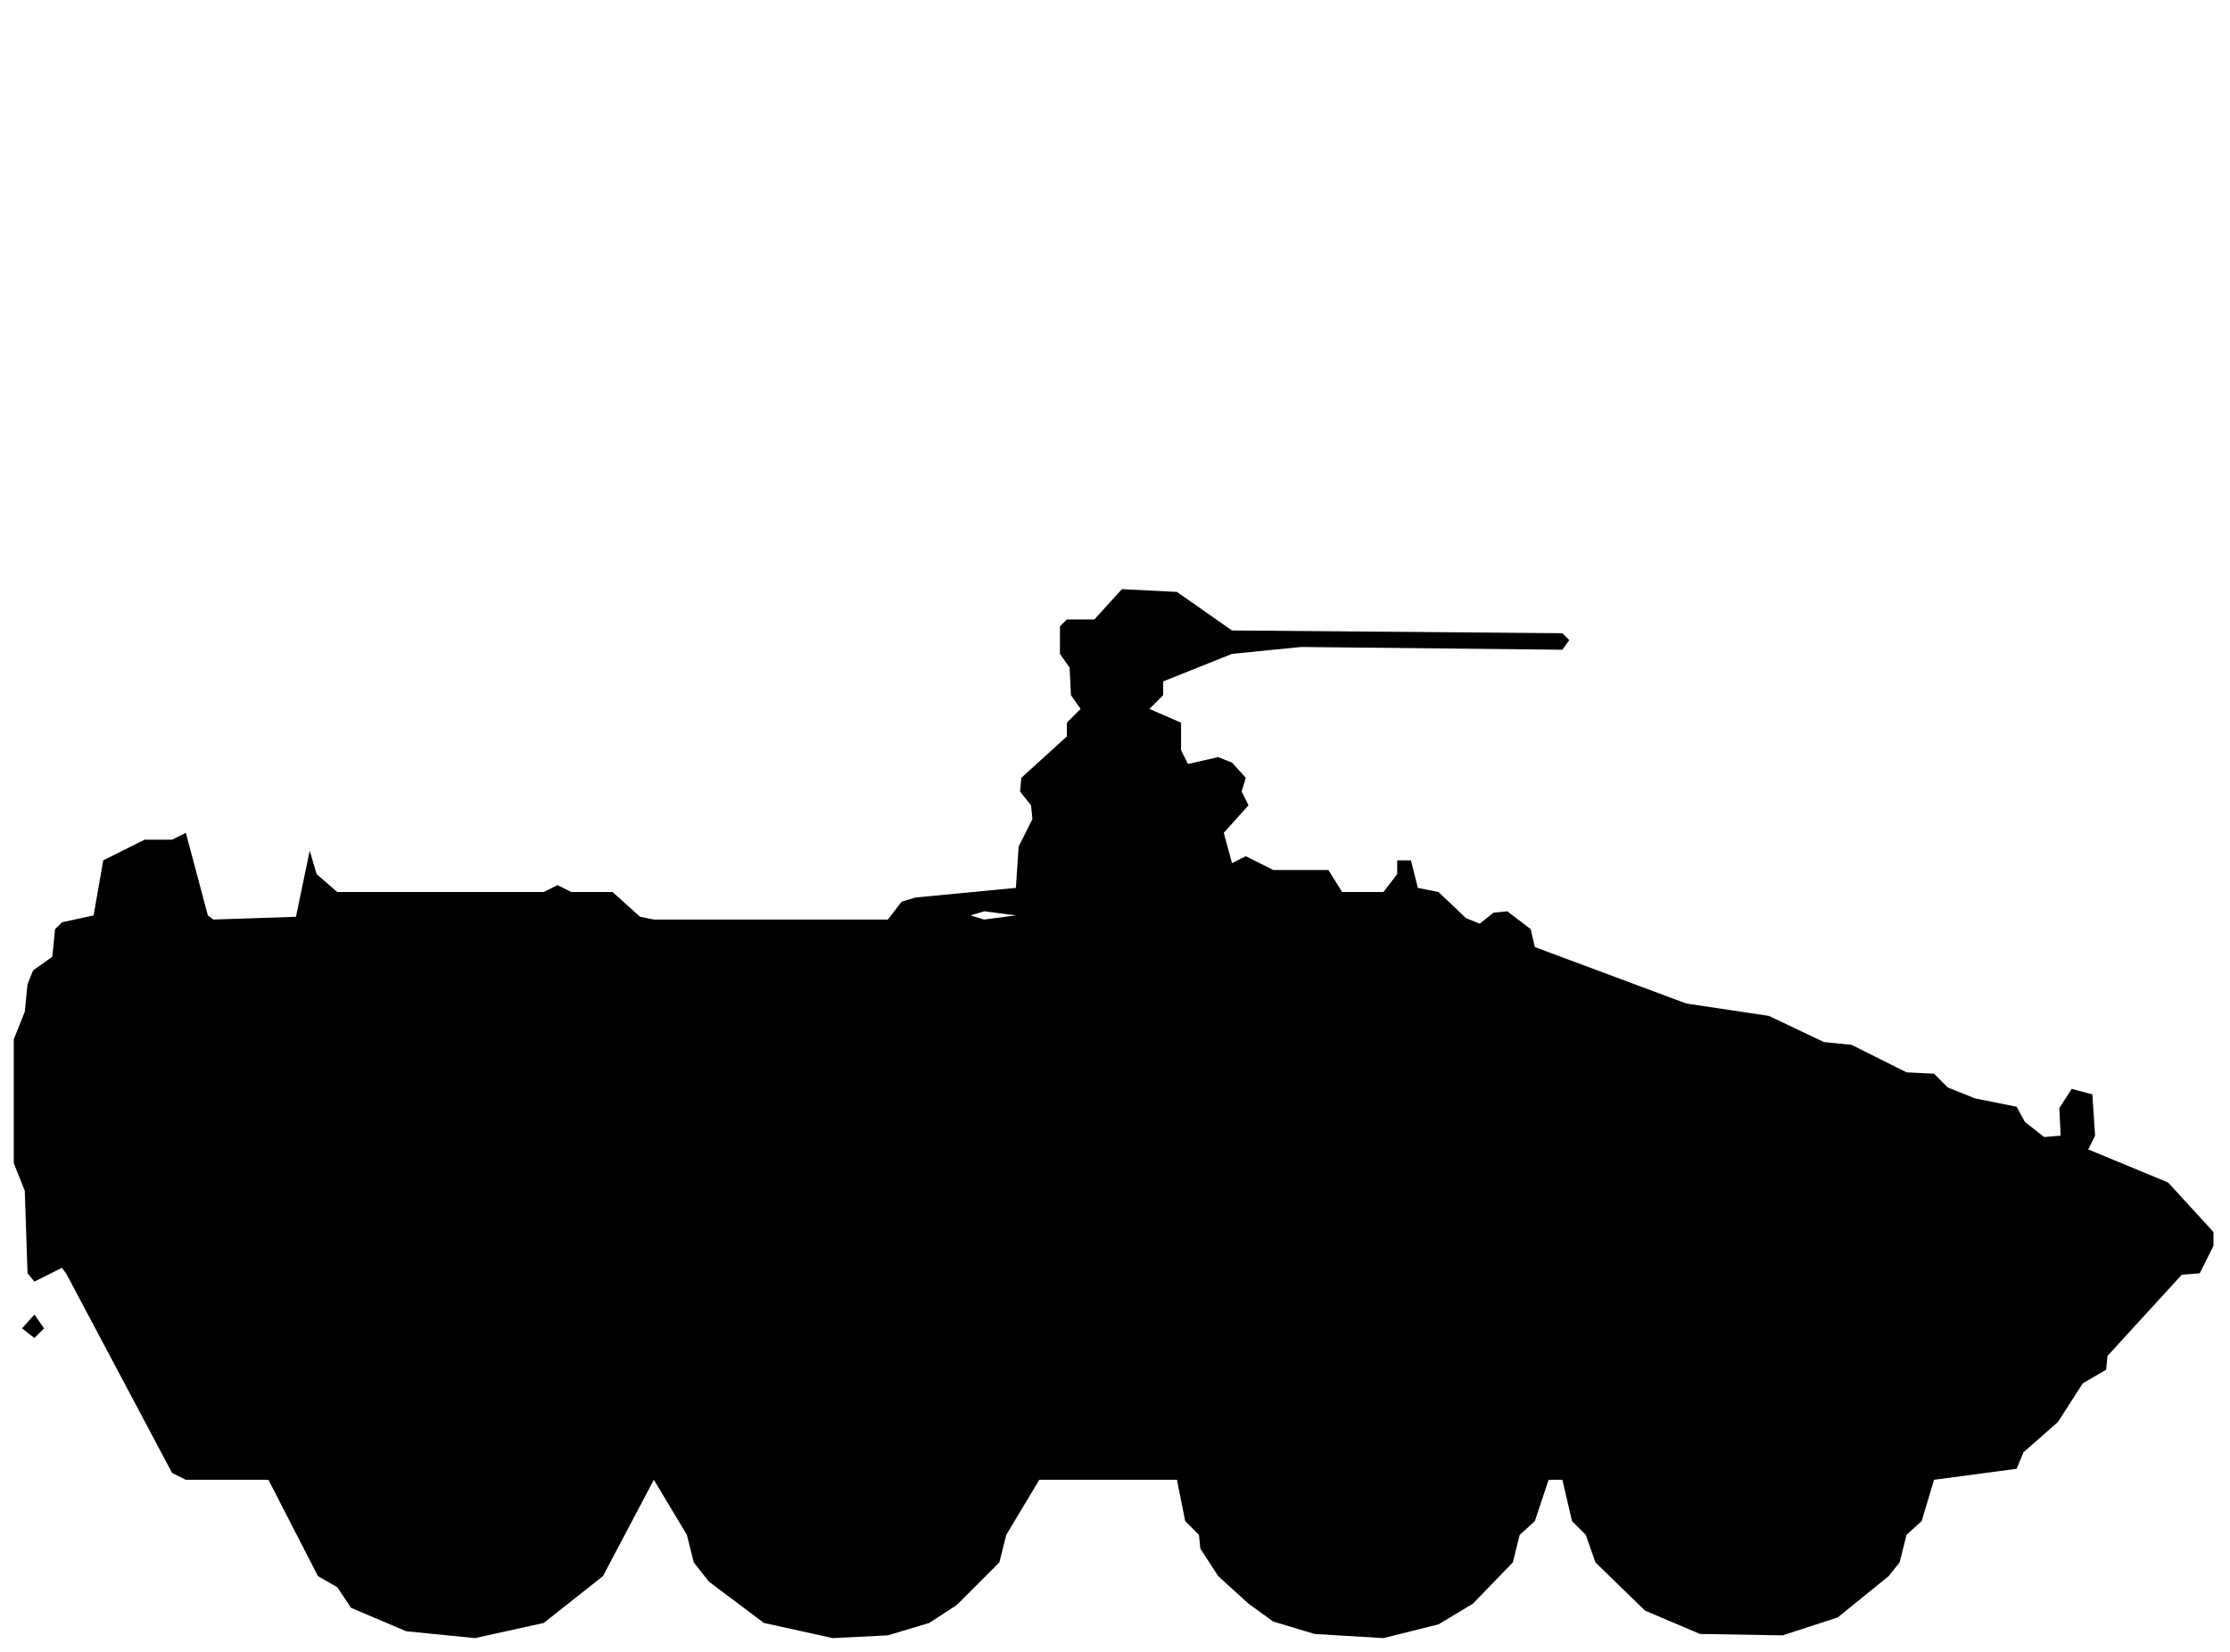
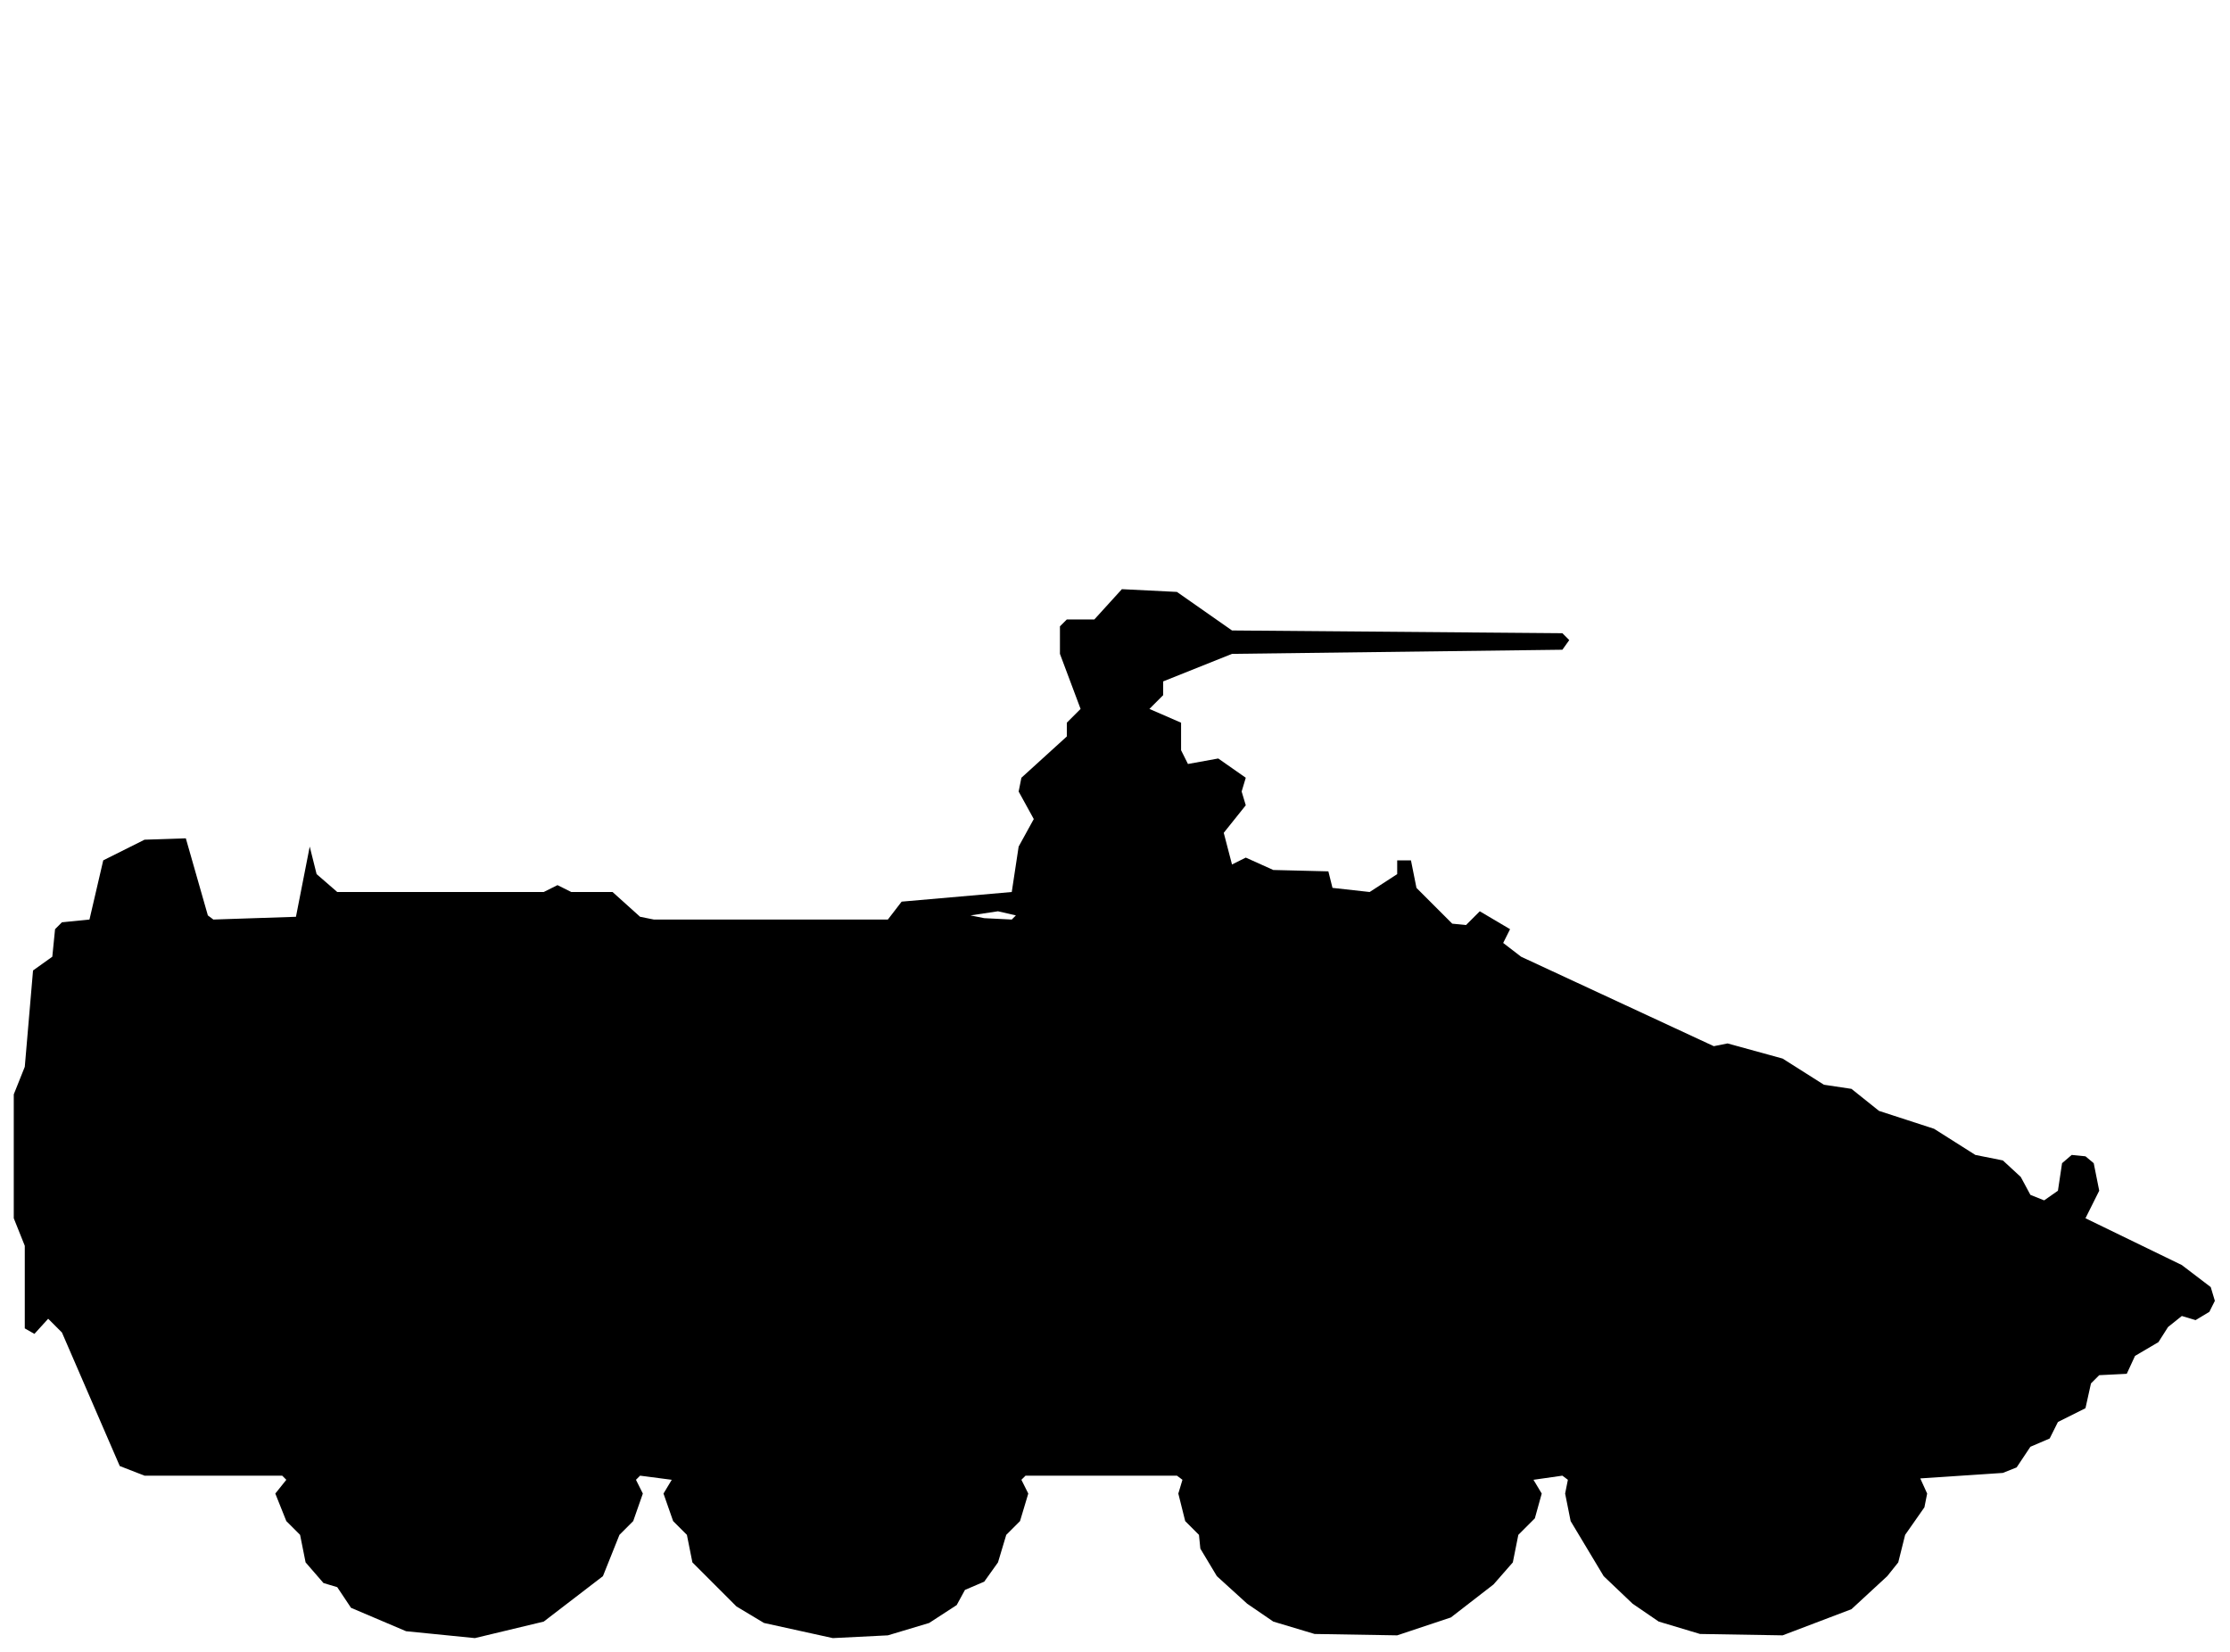
<svg xmlns="http://www.w3.org/2000/svg" viewBox="0 0 162 120" width="162" height="120" fill="currentColor" fill-rule="evenodd">
-   <path d="M29.5 118.5L34.5 119L39.5 117.9L43.8 114.5L47.5 107.5L49.9 111.5L50.4 113.5L51.5 114.9L55.5 117.9L60.5 119L64.5 118.8L67.5 117.9L69.5 116.6L72.6 113.5L73.1 111.5L75.5 107.5L85.5 107.5L86.1 110.5L87.1 111.5L87.2 112.5L88.5 114.5L90.7 116.5L92.5 117.8L95.5 118.7L100.5 119L104.5 118L107 116.5L109.9 113.5L110.4 111.5L111.5 110.5L112.5 107.5L113.5 107.5L114.2 110.5L115.2 111.5L115.9 113.5L119.5 117L123.5 118.7L129.5 118.8L133.5 117.5L137.2 114.5L138 113.5L138.5 111.5L139.6 110.5L140.5 107.5L146.5 106.7L147 105.5L149.5 103.3L151.3 100.5L153 99.5L153.1 98.5L158.5 92.6L159.8 92.5L160.8 90.5L160.8 89.5L157.5 85.9L151.7 83.5L152.2 82.5L152 79.5L150.5 79.1L149.6 80.5L149.7 82.5L148.5 82.6L147.1 81.5L146.5 80.4L143.5 79.8L141.5 79L140.5 78L138.5 77.9L134.5 75.9L132.5 75.7L128.5 73.8L122.5 72.9L111.5 68.8L111.2 67.5L109.5 66.2L108.5 66.3L107.5 67.1L106.5 66.7L104.5 64.8L103 64.5L102.5 62.5L101.5 62.5L101.5 63.5L100.5 64.8L97.5 64.8L96.5 63.2L92.5 63.2L90.5 62.2L89.5 62.7L88.9 60.5L90.7 58.5L90.2 57.5L90.5 56.5L89.5 55.4L88.5 55L86.3 55.5L85.8 54.5L85.8 52.5L83.5 51.5L84.5 50.5L84.5 49.5L89.5 47.5L94.5 47L113.5 47.2L114 46.5L113.5 46L89.5 45.8L85.5 43L81.5 42.8L79.5 45L77.5 45L77 45.5L77 47.5L77.7 48.5L77.8 50.5L78.5 51.5L77.5 52.5L77.5 53.5L74.2 56.5L74.1 57.5L74.9 58.5L75 59.5L74 61.5L73.8 64.5L66.5 65.2L65.5 65.5L64.5 66.8L47.5 66.8L46.5 66.6L44.5 64.8L41.5 64.8L40.5 64.3L39.5 64.8L24.5 64.8L23 63.5L22.5 61.8L21.5 66.6L15.5 66.8L15.1 66.5L13.5 60.5L13.5 55.5L13.5 60.5L12.5 61L10.5 61L7.5 62.5L6.8 66.5L4.5 67L4 67.5L3.8 69.5L2.4 70.5L2 71.5L1.8 73.5L1 75.5L1 84.5L1.8 86.5L2 92.5L2.5 93.1L4.5 92.1L4.8 92.5L12.5 107L13.5 107.5L19.5 107.5L23.1 114.5L24.5 115.3L25.5 116.8ZM2.5 97.2L3.2 96.5L2.5 95.5L1.6 96.5ZM71.5 66.8L70.5 66.5L71.5 66.2L73.8 66.5Z" />
+   <path d="M29.5 118.5L34.5 119L39.5 117.8L43.8 114.5L45 111.5L46 110.5L46.7 108.5L46.2 107.5L46.5 107.2L48.8 107.5L48.2 108.5L48.9 110.5L49.9 111.5L50.3 113.5L53.5 116.7L55.5 117.9L60.5 119L64.5 118.8L67.5 117.9L69.5 116.6L70.1 115.5L71.5 114.9L72.5 113.5L73.1 111.5L74.1 110.5L74.7 108.5L74.2 107.5L74.5 107.2L85.5 107.2L85.9 107.5L85.6 108.5L86.1 110.5L87.1 111.5L87.2 112.5L88.4 114.5L90.6 116.5L92.5 117.8L95.5 118.7L101.5 118.8L105.4 117.5L108.5 115.1L109.9 113.5L110.3 111.5L111.5 110.3L112 108.5L111.4 107.5L113.5 107.2L113.9 107.5L113.7 108.5L114.1 110.5L116.5 114.5L118.6 116.5L120.5 117.8L123.5 118.7L129.5 118.8L134.5 116.9L137.1 114.5L137.9 113.5L138.4 111.5L139.8 109.5L140 108.5L139.5 107.4L145.5 107L146.5 106.6L147.5 105.1L148.9 104.5L149.5 103.3L151.5 102.3L151.9 100.5L152.5 99.9L154.5 99.8L155.1 98.5L156.8 97.5L157.5 96.4L158.5 95.6L159.5 95.9L160.5 95.3L160.9 94.5L160.6 93.5L158.5 91.9L151.5 88.5L152.5 86.5L152.1 84.5L151.5 84L150.5 83.9L149.8 84.5L149.5 86.5L148.5 87.2L147.5 86.8L146.8 85.5L145.5 84.3L143.5 83.9L140.5 82L136.5 80.7L134.5 79.1L132.5 78.8L129.5 76.9L125.5 75.8L124.5 76L110.5 69.5L109.2 68.5L109.7 67.5L107.5 66.2L106.5 67.2L105.5 67.1L102.9 64.5L102.5 62.5L101.5 62.5L101.5 63.5L99.5 64.8L96.8 64.5L96.5 63.3L92.5 63.2L90.5 62.3L89.5 62.8L88.9 60.5L90.5 58.5L90.2 57.5L90.5 56.5L88.5 55.1L86.3 55.5L85.8 54.5L85.8 52.5L83.5 51.5L84.5 50.5L84.5 49.5L89.5 47.5L113.5 47.2L114 46.5L113.5 46L89.5 45.8L85.5 43L81.5 42.8L79.5 45L77.5 45L77 45.5L77 47.5L78.5 51.5L77.5 52.5L77.5 53.5L74.2 56.5L74 57.5L75.1 59.5L74 61.5L73.5 64.8L65.5 65.5L64.5 66.8L63.5 66.8L47.5 66.8L46.5 66.6L44.5 64.8L41.5 64.8L40.5 64.3L39.5 64.8L24.5 64.8L23 63.5L22.5 61.5L22.5 57.5L22.5 61.5L21.5 66.6L15.5 66.8L15.1 66.5L13.5 60.9L10.5 61L7.5 62.5L6.5 66.8L4.5 67L4 67.5L3.8 69.5L2.4 70.5L1.8 77.5L1 79.5L1 88.5L1.8 90.5L1.8 96.5L2.5 96.9L3.5 95.8L4.5 96.8L8.7 106.5L10.5 107.2L20.5 107.2L20.8 107.5L20 108.5L20.8 110.5L21.8 111.5L22.2 113.5L23.5 115L24.5 115.3L25.5 116.8ZM71.5 66.7L70.5 66.5L72.5 66.2L73.8 66.5L73.5 66.8Z" />
</svg>
